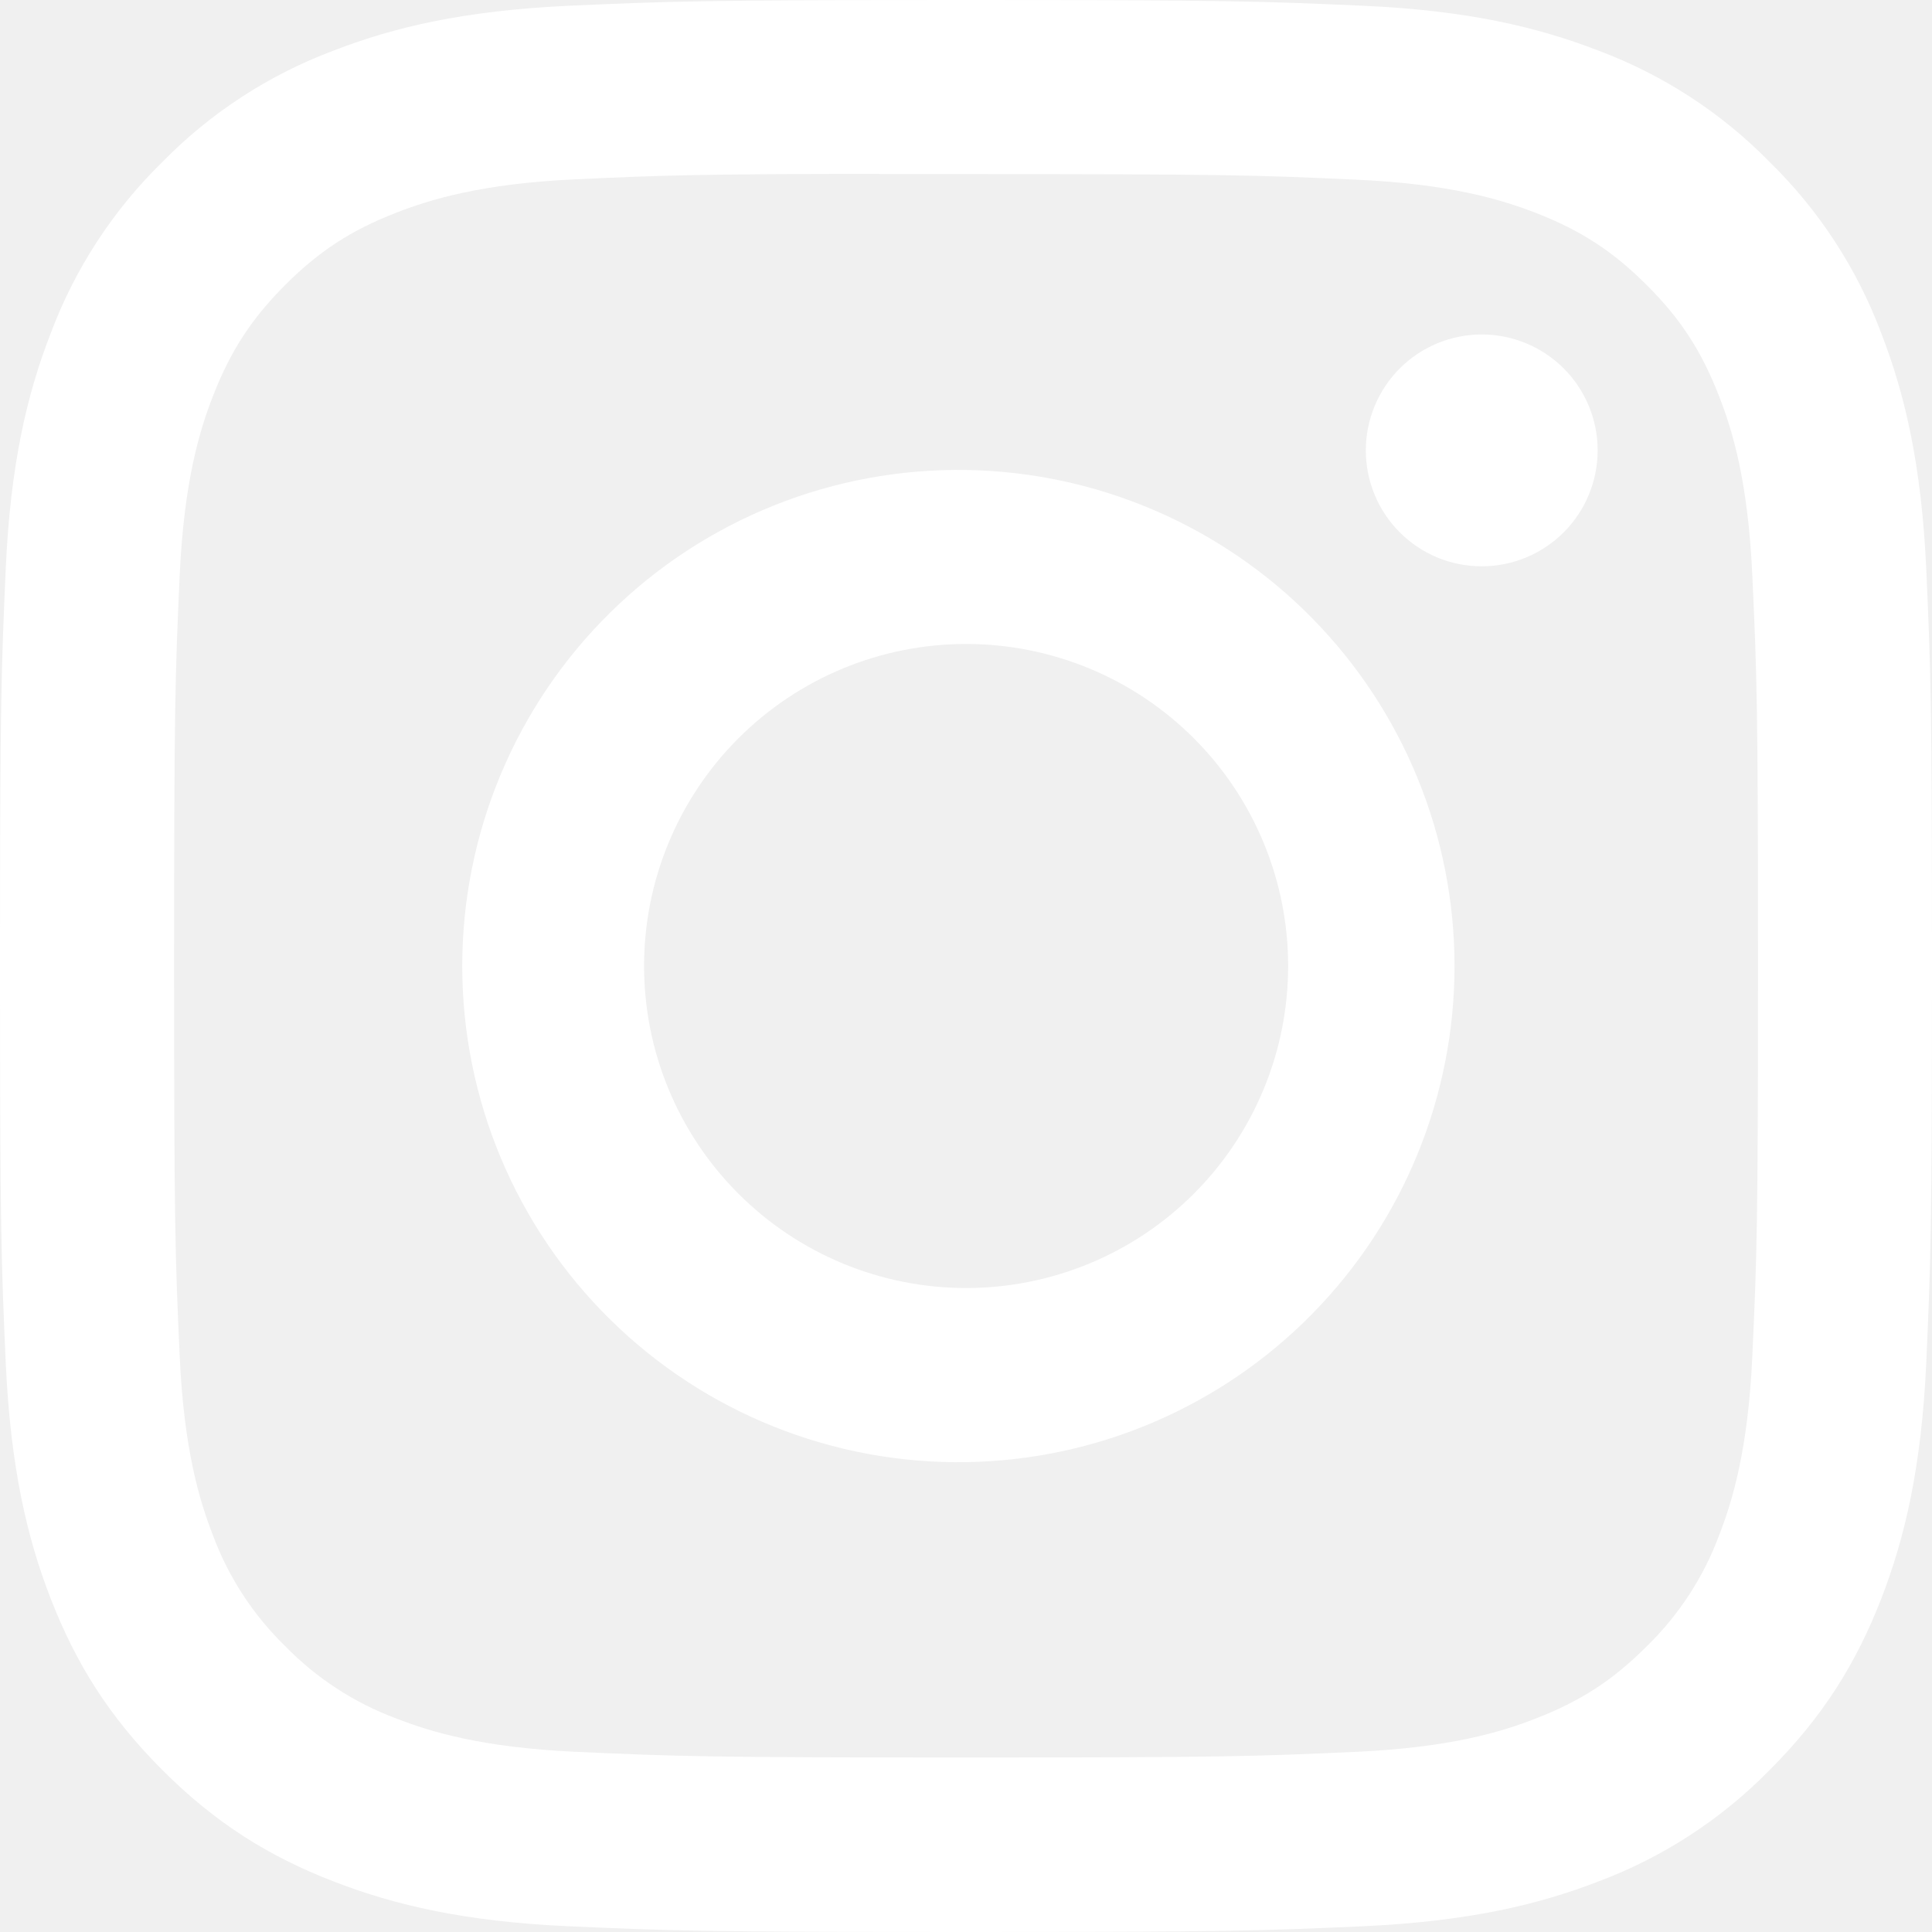
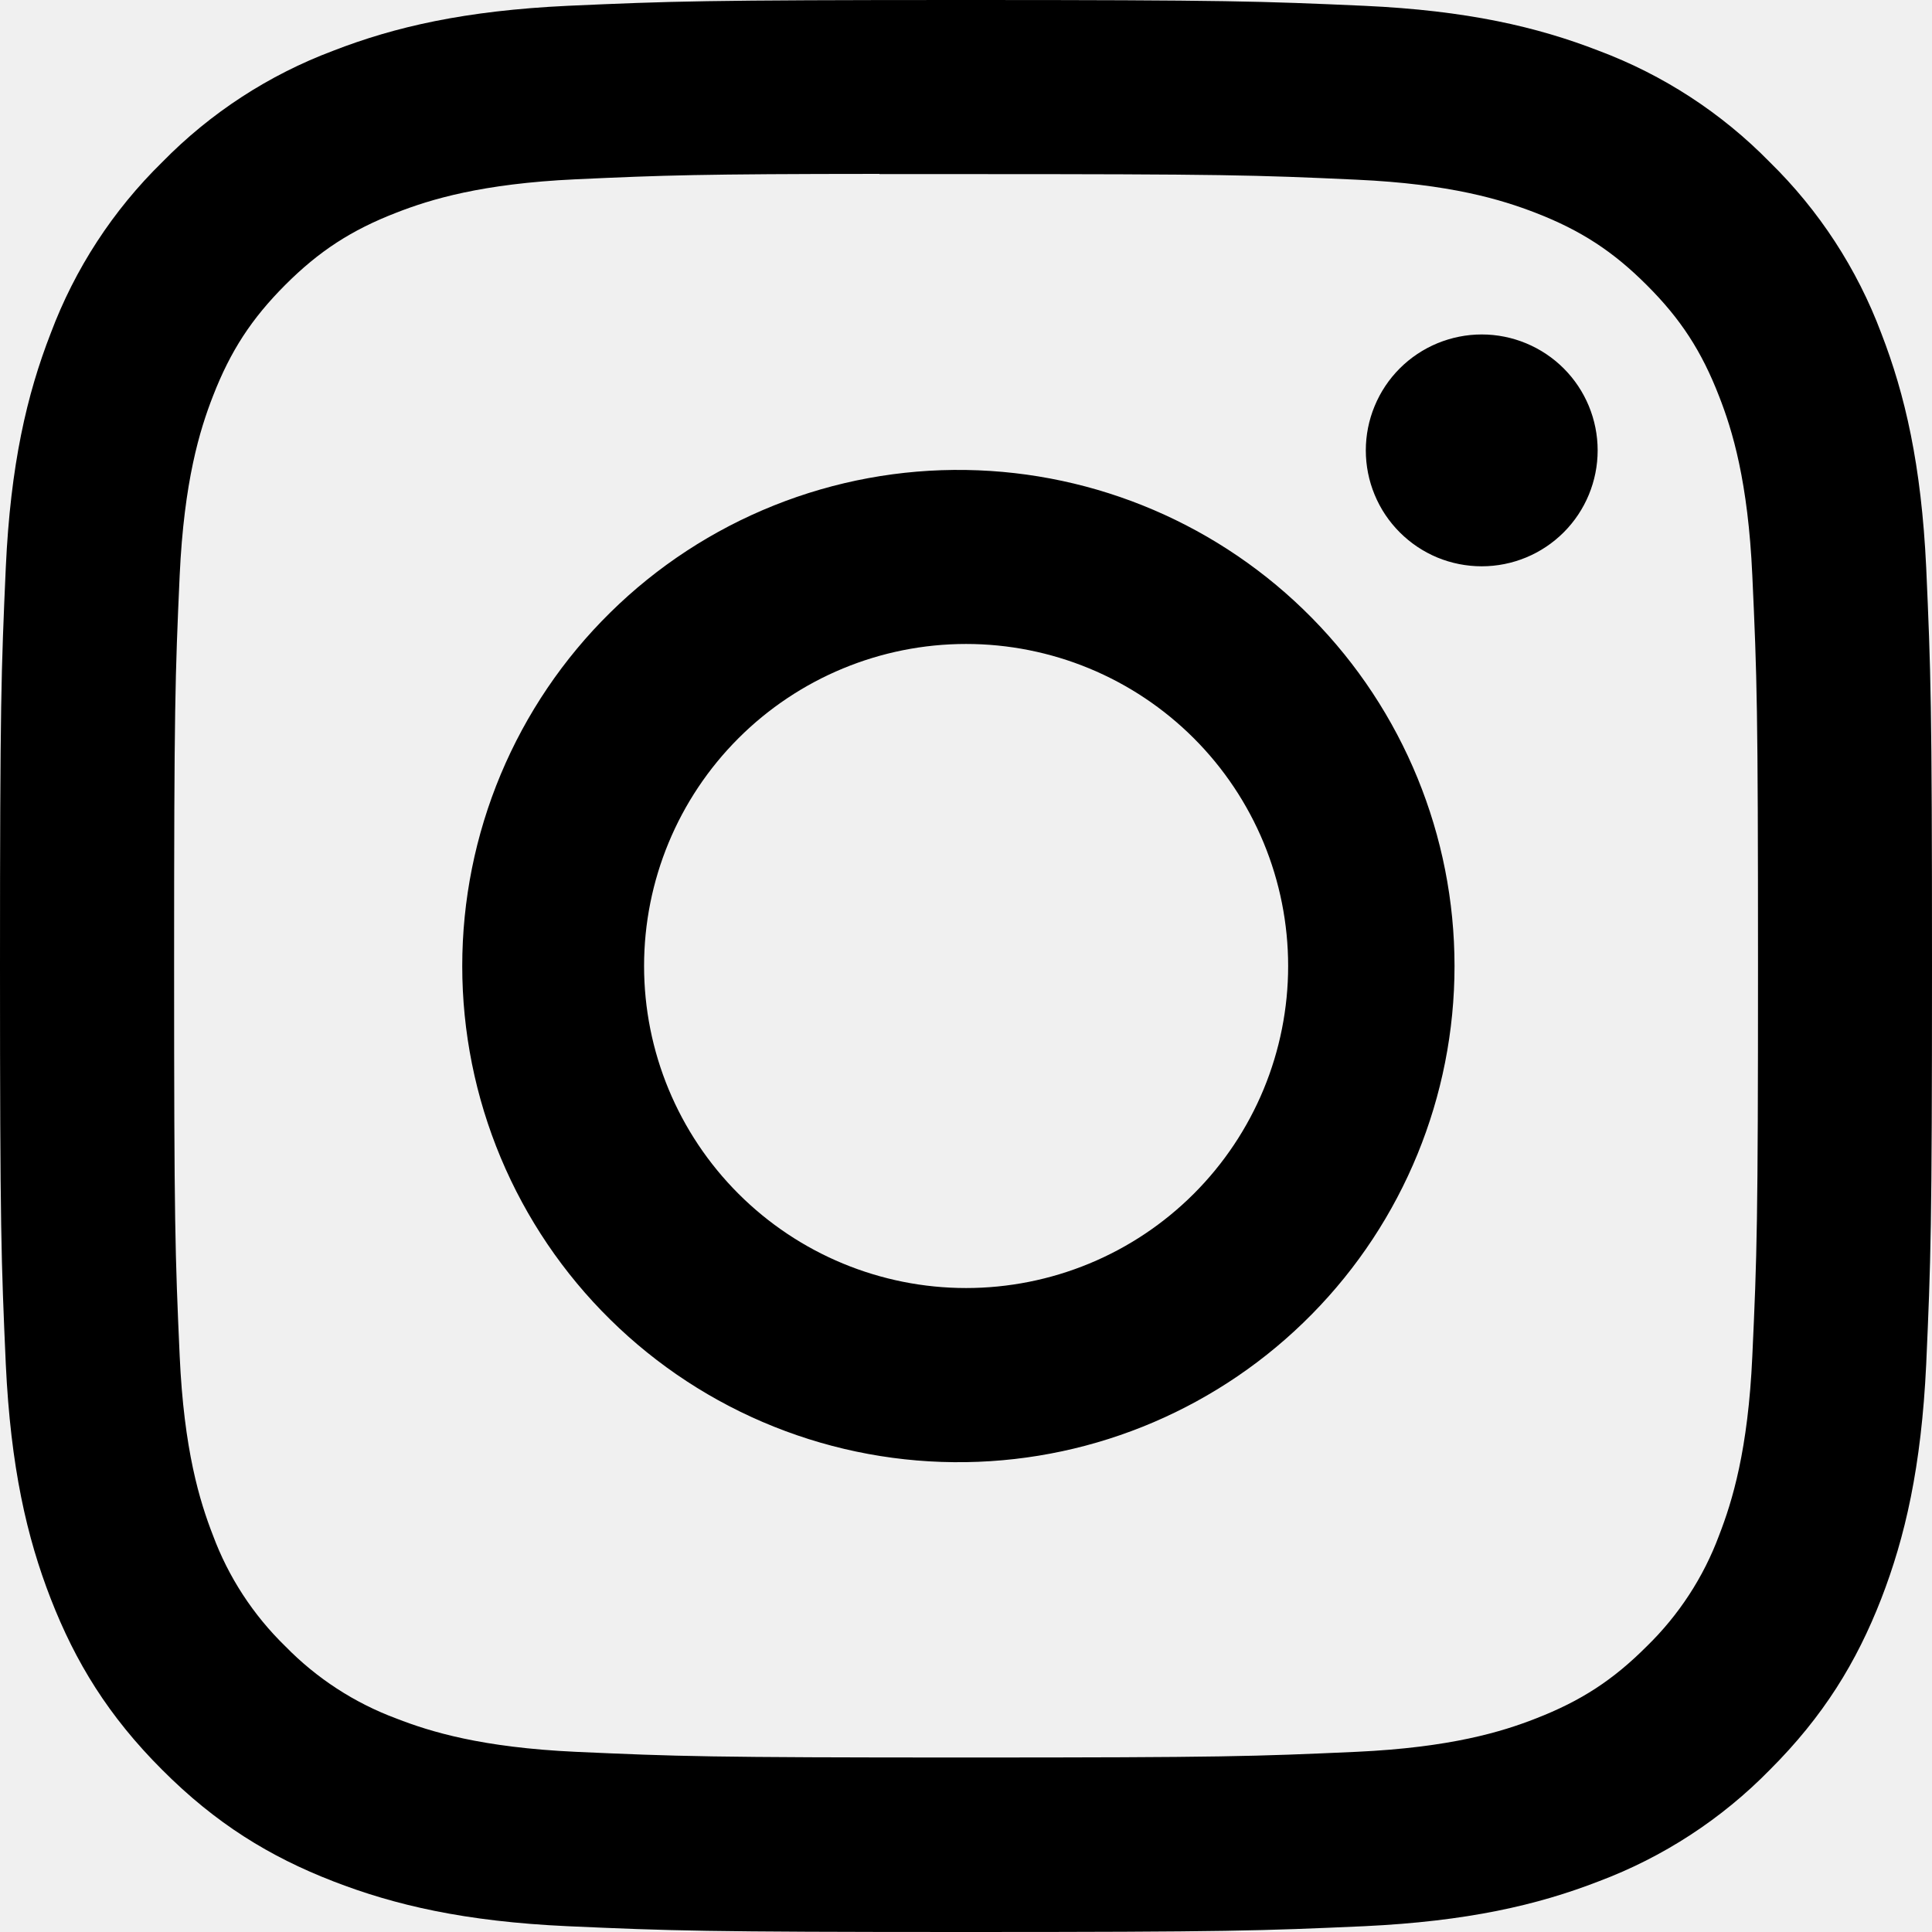
<svg xmlns="http://www.w3.org/2000/svg" width="35" height="35" viewBox="0 0 35 35" fill="none">
  <g clip-path="url(#clip0_25_386)">
-     <path d="M17.5 0C12.751 0 12.154 0.022 10.288 0.105C8.422 0.193 7.151 0.486 6.037 0.919C4.869 1.357 3.811 2.046 2.938 2.938C2.046 3.811 1.357 4.869 0.919 6.037C0.486 7.149 0.19 8.422 0.105 10.281C0.022 12.152 0 12.747 0 17.502C0 22.253 0.022 22.848 0.105 24.714C0.193 26.578 0.486 27.849 0.919 28.962C1.367 30.113 1.964 31.089 2.938 32.062C3.909 33.036 4.885 33.635 6.035 34.081C7.151 34.514 8.42 34.81 10.283 34.895C12.152 34.978 12.747 35 17.5 35C22.253 35 22.846 34.978 24.714 34.895C26.576 34.807 27.851 34.514 28.965 34.081C30.132 33.643 31.19 32.953 32.062 32.062C33.036 31.089 33.633 30.113 34.081 28.962C34.512 27.849 34.807 26.578 34.895 24.714C34.978 22.848 35 22.253 35 17.5C35 12.747 34.978 12.152 34.895 10.283C34.807 8.422 34.512 7.149 34.081 6.037C33.643 4.869 32.954 3.811 32.062 2.938C31.189 2.046 30.131 1.357 28.962 0.919C27.847 0.486 26.574 0.19 24.712 0.105C22.844 0.022 22.251 0 17.496 0H17.5ZM15.932 3.154H17.502C22.175 3.154 22.728 3.17 24.572 3.255C26.278 3.332 27.206 3.618 27.823 3.857C28.639 4.174 29.223 4.554 29.835 5.167C30.448 5.779 30.826 6.361 31.143 7.179C31.384 7.794 31.668 8.722 31.745 10.428C31.83 12.272 31.848 12.825 31.848 17.496C31.848 22.166 31.83 22.722 31.745 24.566C31.668 26.272 31.382 27.197 31.143 27.814C30.861 28.573 30.413 29.259 29.833 29.824C29.221 30.437 28.639 30.815 27.821 31.133C27.208 31.373 26.281 31.657 24.572 31.736C22.728 31.819 22.175 31.839 17.502 31.839C12.83 31.839 12.274 31.819 10.43 31.736C8.724 31.657 7.798 31.373 7.182 31.133C6.422 30.851 5.735 30.404 5.169 29.824C4.588 29.259 4.139 28.572 3.857 27.812C3.618 27.197 3.332 26.27 3.255 24.563C3.172 22.719 3.154 22.166 3.154 17.491C3.154 12.817 3.172 12.268 3.255 10.423C3.334 8.717 3.618 7.79 3.859 7.173C4.176 6.357 4.557 5.773 5.169 5.16C5.782 4.548 6.363 4.169 7.182 3.852C7.798 3.612 8.724 3.327 10.43 3.248C12.044 3.174 12.67 3.152 15.932 3.15V3.154ZM26.843 6.059C26.567 6.059 26.294 6.114 26.039 6.219C25.784 6.325 25.553 6.479 25.358 6.674C25.163 6.869 25.008 7.101 24.903 7.356C24.797 7.611 24.743 7.884 24.743 8.159C24.743 8.435 24.797 8.708 24.903 8.963C25.008 9.218 25.163 9.449 25.358 9.644C25.553 9.839 25.784 9.994 26.039 10.1C26.294 10.205 26.567 10.259 26.843 10.259C27.4 10.259 27.934 10.038 28.328 9.644C28.722 9.25 28.943 8.716 28.943 8.159C28.943 7.602 28.722 7.068 28.328 6.674C27.934 6.281 27.4 6.059 26.843 6.059ZM17.502 8.514C16.31 8.495 15.126 8.714 14.02 9.157C12.913 9.6 11.905 10.259 11.056 11.096C10.206 11.932 9.532 12.929 9.071 14.029C8.611 15.129 8.374 16.309 8.374 17.501C8.374 18.693 8.611 19.873 9.071 20.973C9.532 22.073 10.206 23.07 11.056 23.906C11.905 24.743 12.913 25.402 14.02 25.845C15.126 26.288 16.31 26.507 17.502 26.488C19.861 26.452 22.112 25.489 23.767 23.807C25.423 22.126 26.35 19.861 26.35 17.501C26.35 15.142 25.423 12.877 23.767 11.195C22.112 9.514 19.861 8.551 17.502 8.514ZM17.502 11.666C18.268 11.666 19.027 11.817 19.735 12.11C20.443 12.403 21.086 12.833 21.628 13.375C22.169 13.916 22.599 14.56 22.892 15.267C23.185 15.975 23.336 16.734 23.336 17.5C23.336 18.266 23.185 19.025 22.892 19.733C22.599 20.44 22.169 21.084 21.628 21.625C21.086 22.167 20.443 22.597 19.735 22.89C19.027 23.183 18.268 23.334 17.502 23.334C15.955 23.334 14.471 22.719 13.377 21.625C12.283 20.531 11.668 19.047 11.668 17.5C11.668 15.953 12.283 14.469 13.377 13.375C14.471 12.281 15.955 11.666 17.502 11.666Z" fill="white" />
+     <path d="M17.5 0C12.751 0 12.154 0.022 10.288 0.105C8.422 0.193 7.151 0.486 6.037 0.919C4.869 1.357 3.811 2.046 2.938 2.938C2.046 3.811 1.357 4.869 0.919 6.037C0.486 7.149 0.19 8.422 0.105 10.281C0.022 12.152 0 12.747 0 17.502C0 22.253 0.022 22.848 0.105 24.714C0.193 26.578 0.486 27.849 0.919 28.962C1.367 30.113 1.964 31.089 2.938 32.062C3.909 33.036 4.885 33.635 6.035 34.081C7.151 34.514 8.42 34.81 10.283 34.895C12.152 34.978 12.747 35 17.5 35C22.253 35 22.846 34.978 24.714 34.895C26.576 34.807 27.851 34.514 28.965 34.081C30.132 33.643 31.19 32.953 32.062 32.062C33.036 31.089 33.633 30.113 34.081 28.962C34.512 27.849 34.807 26.578 34.895 24.714C34.978 22.848 35 22.253 35 17.5C35 12.747 34.978 12.152 34.895 10.283C34.807 8.422 34.512 7.149 34.081 6.037C33.643 4.869 32.954 3.811 32.062 2.938C31.189 2.046 30.131 1.357 28.962 0.919C27.847 0.486 26.574 0.19 24.712 0.105C22.844 0.022 22.251 0 17.496 0H17.5ZM15.932 3.154H17.502C22.175 3.154 22.728 3.17 24.572 3.255C26.278 3.332 27.206 3.618 27.823 3.857C28.639 4.174 29.223 4.554 29.835 5.167C30.448 5.779 30.826 6.361 31.143 7.179C31.384 7.794 31.668 8.722 31.745 10.428C31.83 12.272 31.848 12.825 31.848 17.496C31.848 22.166 31.83 22.722 31.745 24.566C31.668 26.272 31.382 27.197 31.143 27.814C30.861 28.573 30.413 29.259 29.833 29.824C29.221 30.437 28.639 30.815 27.821 31.133C27.208 31.373 26.281 31.657 24.572 31.736C22.728 31.819 22.175 31.839 17.502 31.839C12.83 31.839 12.274 31.819 10.43 31.736C8.724 31.657 7.798 31.373 7.182 31.133C6.422 30.851 5.735 30.404 5.169 29.824C4.588 29.259 4.139 28.572 3.857 27.812C3.618 27.197 3.332 26.27 3.255 24.563C3.172 22.719 3.154 22.166 3.154 17.491C3.154 12.817 3.172 12.268 3.255 10.423C3.334 8.717 3.618 7.79 3.859 7.173C4.176 6.357 4.557 5.773 5.169 5.16C5.782 4.548 6.363 4.169 7.182 3.852C7.798 3.612 8.724 3.327 10.43 3.248C12.044 3.174 12.67 3.152 15.932 3.15V3.154ZM26.843 6.059C26.567 6.059 26.294 6.114 26.039 6.219C25.784 6.325 25.553 6.479 25.358 6.674C25.163 6.869 25.008 7.101 24.903 7.356C24.797 7.611 24.743 7.884 24.743 8.159C24.743 8.435 24.797 8.708 24.903 8.963C25.008 9.218 25.163 9.449 25.358 9.644C25.553 9.839 25.784 9.994 26.039 10.1C26.294 10.205 26.567 10.259 26.843 10.259C27.4 10.259 27.934 10.038 28.328 9.644C28.722 9.25 28.943 8.716 28.943 8.159C28.943 7.602 28.722 7.068 28.328 6.674C27.934 6.281 27.4 6.059 26.843 6.059ZM17.502 8.514C16.31 8.495 15.126 8.714 14.02 9.157C12.913 9.6 11.905 10.259 11.056 11.096C10.206 11.932 9.532 12.929 9.071 14.029C8.611 15.129 8.374 16.309 8.374 17.501C8.374 18.693 8.611 19.873 9.071 20.973C9.532 22.073 10.206 23.07 11.056 23.906C11.905 24.743 12.913 25.402 14.02 25.845C15.126 26.288 16.31 26.507 17.502 26.488C19.861 26.452 22.112 25.489 23.767 23.807C25.423 22.126 26.35 19.861 26.35 17.501C26.35 15.142 25.423 12.877 23.767 11.195C22.112 9.514 19.861 8.551 17.502 8.514ZM17.502 11.666C18.268 11.666 19.027 11.817 19.735 12.11C20.443 12.403 21.086 12.833 21.628 13.375C22.169 13.916 22.599 14.56 22.892 15.267C23.185 15.975 23.336 16.734 23.336 17.5C23.336 18.266 23.185 19.025 22.892 19.733C22.599 20.44 22.169 21.084 21.628 21.625C21.086 22.167 20.443 22.597 19.735 22.89C19.027 23.183 18.268 23.334 17.502 23.334C15.955 23.334 14.471 22.719 13.377 21.625C12.283 20.531 11.668 19.047 11.668 17.5C11.668 15.953 12.283 14.469 13.377 13.375C14.471 12.281 15.955 11.666 17.502 11.666Z" fill="black" />
  </g>
  <defs>
    <clipPath id="clip0_25_386">
      <rect width="35" height="35" fill="white" />
    </clipPath>
  </defs>
</svg>
